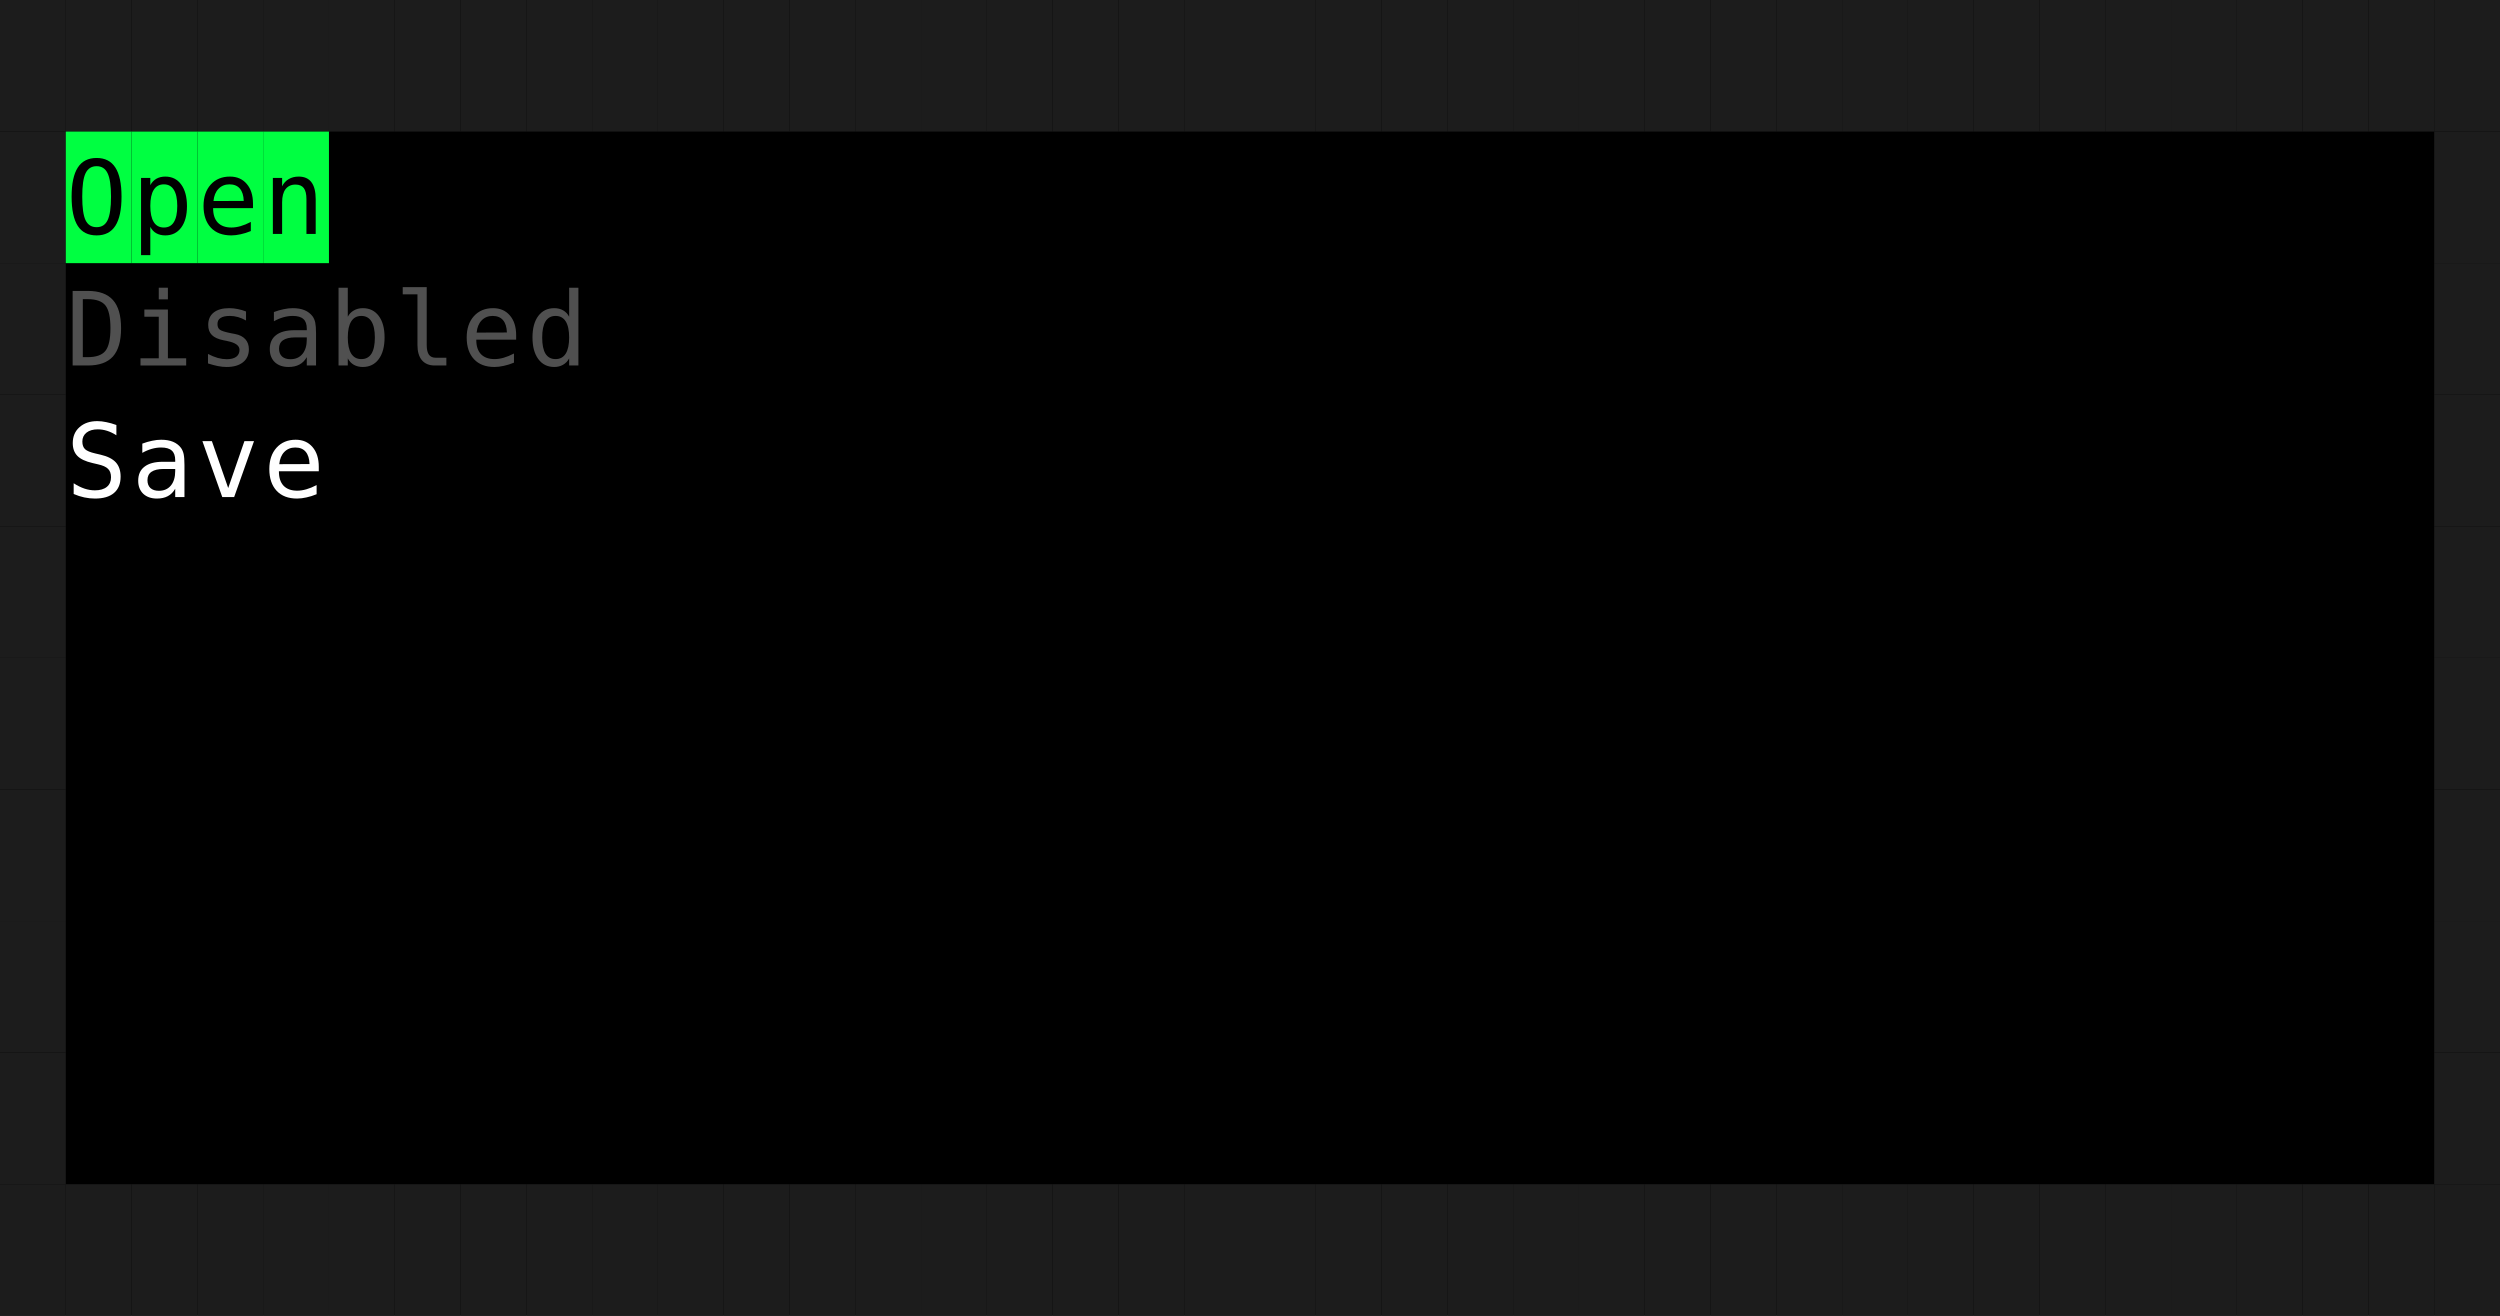
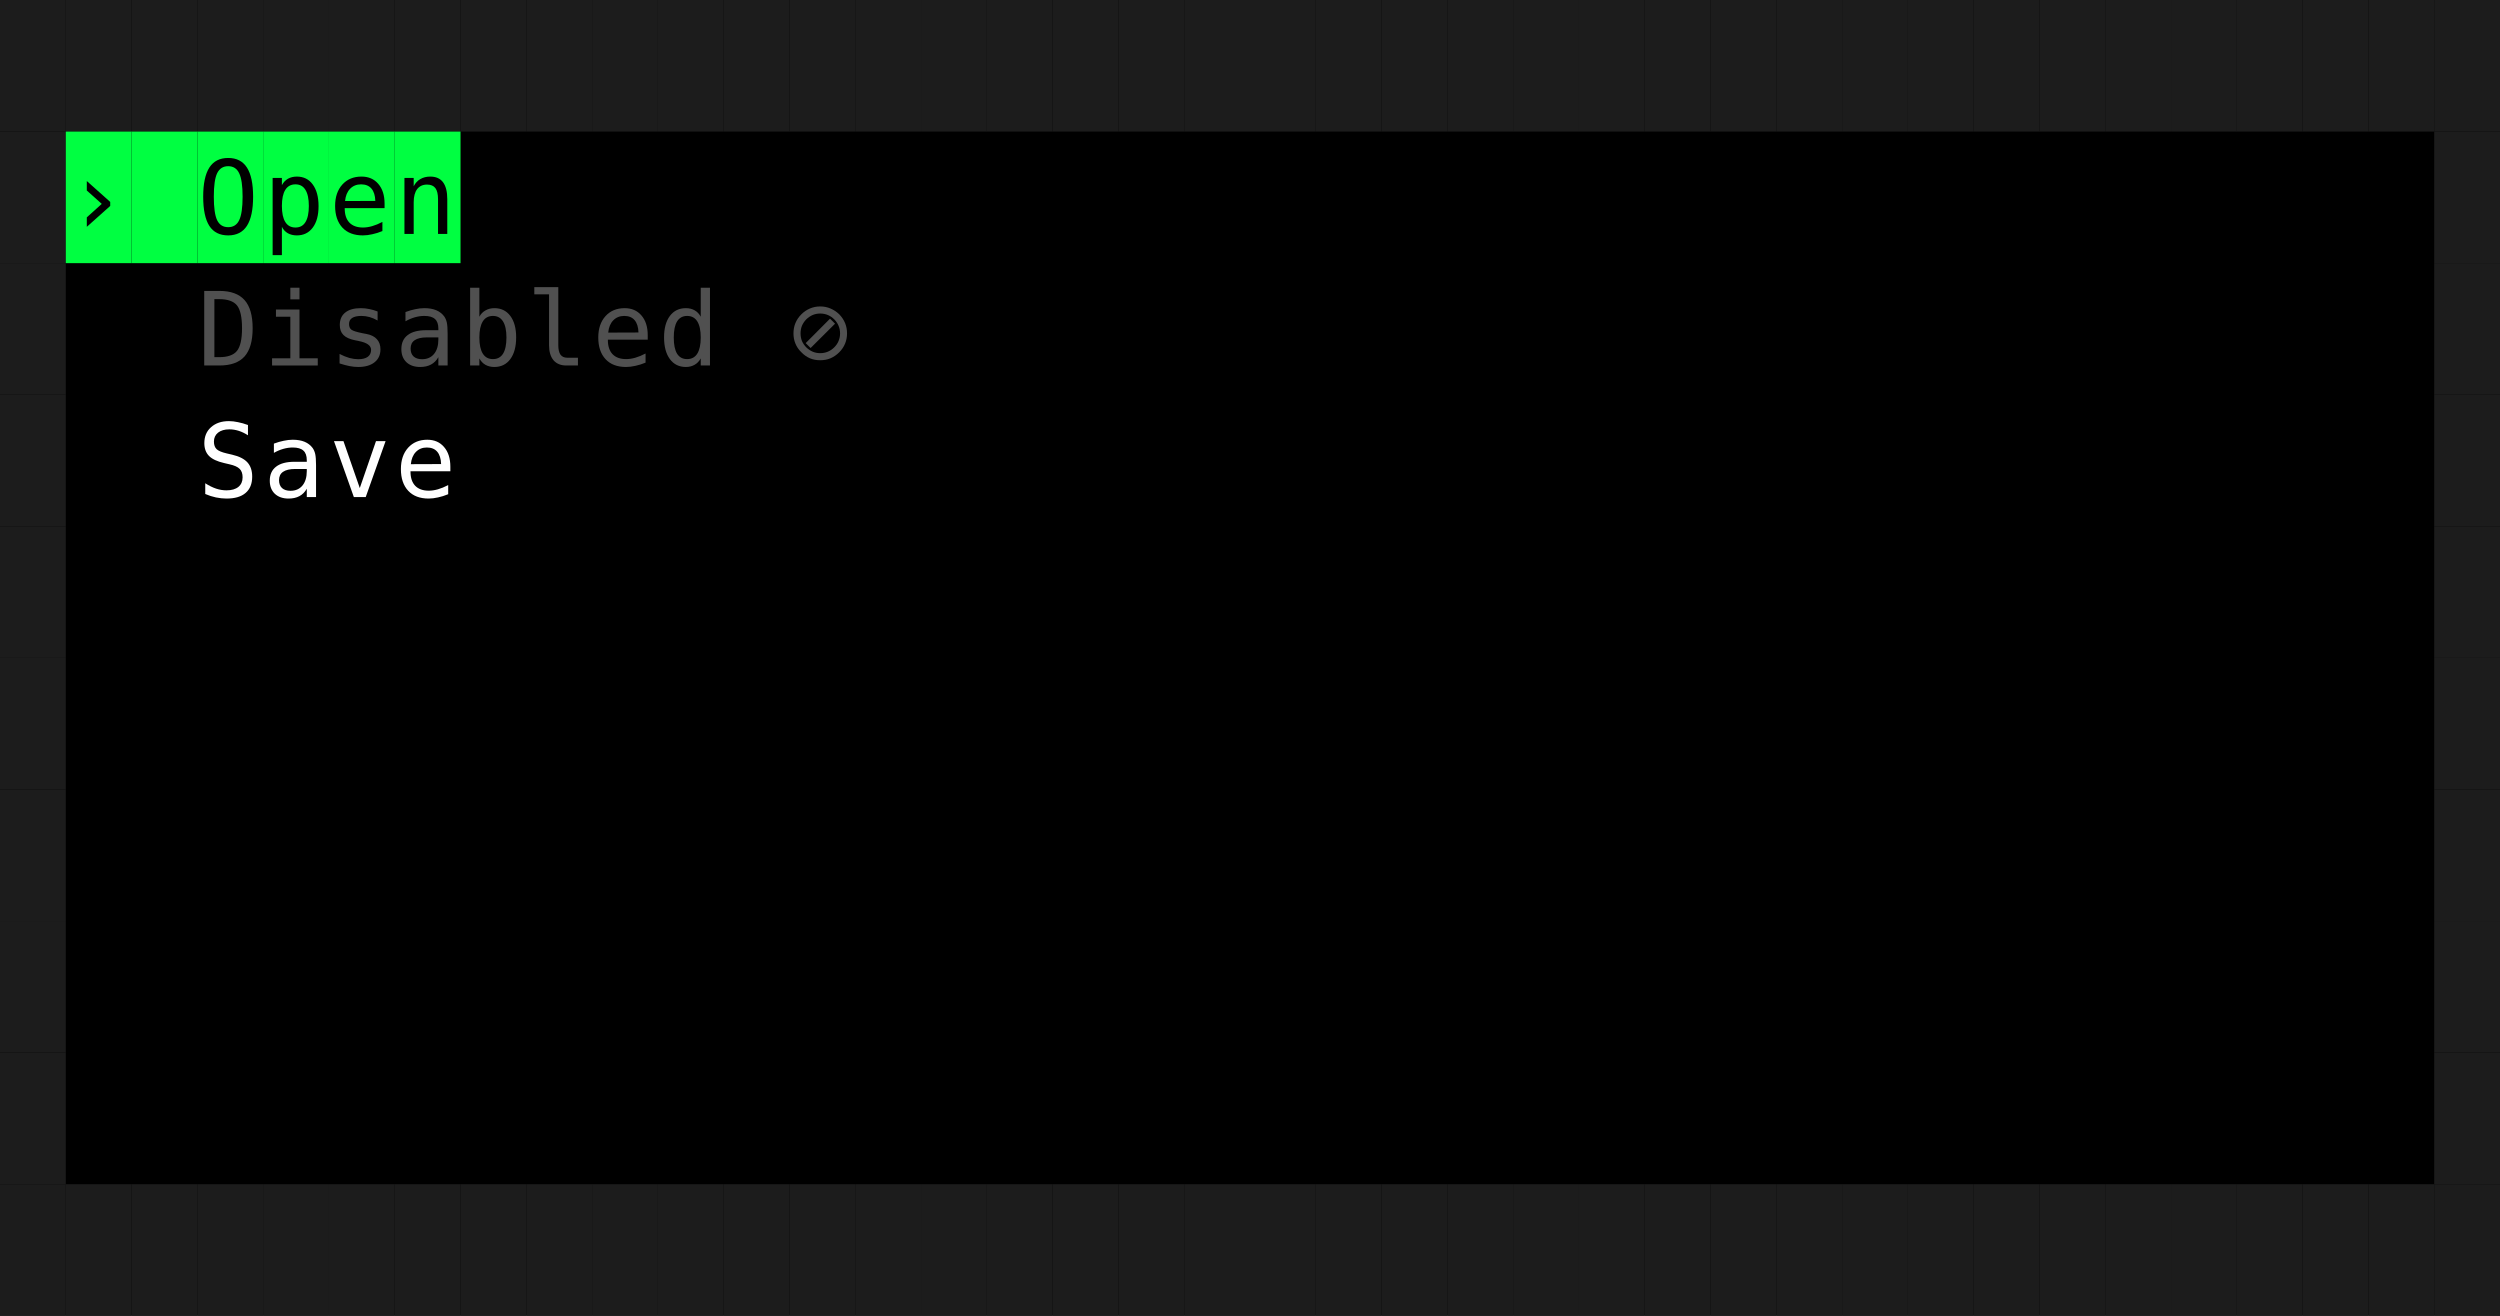
<svg xmlns="http://www.w3.org/2000/svg" width="342" height="180" viewBox="0 0 342 180" role="img" aria-label="Menu" style="background:#000000">
  <rect width="100%" height="100%" fill="#000000" />
  <g font-family="ui-monospace, SFMono-Regular, Menlo, Consolas, monospace" font-size="14">
    <rect x="0" y="0" width="9" height="18" fill="#1c1c1c" />
    <rect x="9" y="0" width="9" height="18" fill="#1c1c1c" />
    <rect x="18" y="0" width="9" height="18" fill="#1c1c1c" />
    <rect x="27" y="0" width="9" height="18" fill="#1c1c1c" />
    <rect x="36" y="0" width="9" height="18" fill="#1c1c1c" />
    <rect x="45" y="0" width="9" height="18" fill="#1c1c1c" />
    <rect x="54" y="0" width="9" height="18" fill="#1c1c1c" />
    <rect x="63" y="0" width="9" height="18" fill="#1c1c1c" />
    <rect x="72" y="0" width="9" height="18" fill="#1c1c1c" />
    <rect x="81" y="0" width="9" height="18" fill="#1c1c1c" />
    <rect x="90" y="0" width="9" height="18" fill="#1c1c1c" />
    <rect x="99" y="0" width="9" height="18" fill="#1c1c1c" />
    <rect x="108" y="0" width="9" height="18" fill="#1c1c1c" />
    <rect x="117" y="0" width="9" height="18" fill="#1c1c1c" />
    <rect x="126" y="0" width="9" height="18" fill="#1c1c1c" />
    <rect x="135" y="0" width="9" height="18" fill="#1c1c1c" />
    <rect x="144" y="0" width="9" height="18" fill="#1c1c1c" />
    <rect x="153" y="0" width="9" height="18" fill="#1c1c1c" />
    <rect x="162" y="0" width="9" height="18" fill="#1c1c1c" />
    <rect x="171" y="0" width="9" height="18" fill="#1c1c1c" />
    <rect x="180" y="0" width="9" height="18" fill="#1c1c1c" />
    <rect x="189" y="0" width="9" height="18" fill="#1c1c1c" />
    <rect x="198" y="0" width="9" height="18" fill="#1c1c1c" />
    <rect x="207" y="0" width="9" height="18" fill="#1c1c1c" />
    <rect x="216" y="0" width="9" height="18" fill="#1c1c1c" />
    <rect x="225" y="0" width="9" height="18" fill="#1c1c1c" />
    <rect x="234" y="0" width="9" height="18" fill="#1c1c1c" />
    <rect x="243" y="0" width="9" height="18" fill="#1c1c1c" />
    <rect x="252" y="0" width="9" height="18" fill="#1c1c1c" />
    <rect x="261" y="0" width="9" height="18" fill="#1c1c1c" />
    <rect x="270" y="0" width="9" height="18" fill="#1c1c1c" />
    <rect x="279" y="0" width="9" height="18" fill="#1c1c1c" />
    <rect x="288" y="0" width="9" height="18" fill="#1c1c1c" />
    <rect x="297" y="0" width="9" height="18" fill="#1c1c1c" />
    <rect x="306" y="0" width="9" height="18" fill="#1c1c1c" />
    <rect x="315" y="0" width="9" height="18" fill="#1c1c1c" />
    <rect x="324" y="0" width="9" height="18" fill="#1c1c1c" />
    <rect x="333" y="0" width="9" height="18" fill="#1c1c1c" />
    <rect x="0" y="18" width="9" height="18" fill="#1c1c1c" />
    <rect x="9" y="18" width="9" height="18" fill="#00ff41" />
-     <text x="9" y="32" fill="#000000">O</text>
+     <text x="9" y="32" fill="#000000">›</text>
    <rect x="18" y="18" width="9" height="18" fill="#00ff41" />
-     <text x="18" y="32" fill="#000000">p</text>
    <rect x="27" y="18" width="9" height="18" fill="#00ff41" />
-     <text x="27" y="32" fill="#000000">e</text>
+     <text x="27" y="32" fill="#000000">O</text>
    <rect x="36" y="18" width="9" height="18" fill="#00ff41" />
-     <text x="36" y="32" fill="#000000">n</text>
+     <text x="36" y="32" fill="#000000">p</text>
+     <rect x="45" y="18" width="9" height="18" fill="#00ff41" />
+     <text x="45" y="32" fill="#000000">e</text>
+     <rect x="54" y="18" width="9" height="18" fill="#00ff41" />
+     <text x="54" y="32" fill="#000000">n</text>
    <rect x="333" y="18" width="9" height="18" fill="#1c1c1c" />
    <rect x="0" y="36" width="9" height="18" fill="#1c1c1c" />
-     <text x="9" y="50" fill="#505050">D</text>
-     <text x="18" y="50" fill="#505050">i</text>
-     <text x="27" y="50" fill="#505050">s</text>
-     <text x="36" y="50" fill="#505050">a</text>
-     <text x="45" y="50" fill="#505050">b</text>
-     <text x="54" y="50" fill="#505050">l</text>
-     <text x="63" y="50" fill="#505050">e</text>
-     <text x="72" y="50" fill="#505050">d</text>
+     <text x="27" y="50" fill="#505050">D</text>
+     <text x="36" y="50" fill="#505050">i</text>
+     <text x="45" y="50" fill="#505050">s</text>
+     <text x="54" y="50" fill="#505050">a</text>
+     <text x="63" y="50" fill="#505050">b</text>
+     <text x="72" y="50" fill="#505050">l</text>
+     <text x="81" y="50" fill="#505050">e</text>
+     <text x="90" y="50" fill="#505050">d</text>
+     <text x="108" y="50" fill="#505050">⊘</text>
    <rect x="333" y="36" width="9" height="18" fill="#1c1c1c" />
    <rect x="0" y="54" width="9" height="18" fill="#1c1c1c" />
-     <text x="9" y="68" fill="#ffffff">S</text>
-     <text x="18" y="68" fill="#ffffff">a</text>
-     <text x="27" y="68" fill="#ffffff">v</text>
-     <text x="36" y="68" fill="#ffffff">e</text>
+     <text x="27" y="68" fill="#ffffff">S</text>
+     <text x="36" y="68" fill="#ffffff">a</text>
+     <text x="45" y="68" fill="#ffffff">v</text>
+     <text x="54" y="68" fill="#ffffff">e</text>
    <rect x="333" y="54" width="9" height="18" fill="#1c1c1c" />
    <rect x="0" y="72" width="9" height="18" fill="#1c1c1c" />
    <rect x="333" y="72" width="9" height="18" fill="#1c1c1c" />
    <rect x="0" y="90" width="9" height="18" fill="#1c1c1c" />
    <rect x="333" y="90" width="9" height="18" fill="#1c1c1c" />
    <rect x="0" y="108" width="9" height="18" fill="#1c1c1c" />
    <rect x="333" y="108" width="9" height="18" fill="#1c1c1c" />
    <rect x="0" y="126" width="9" height="18" fill="#1c1c1c" />
    <rect x="333" y="126" width="9" height="18" fill="#1c1c1c" />
    <rect x="0" y="144" width="9" height="18" fill="#1c1c1c" />
    <rect x="333" y="144" width="9" height="18" fill="#1c1c1c" />
    <rect x="0" y="162" width="9" height="18" fill="#1c1c1c" />
    <rect x="9" y="162" width="9" height="18" fill="#1c1c1c" />
    <rect x="18" y="162" width="9" height="18" fill="#1c1c1c" />
    <rect x="27" y="162" width="9" height="18" fill="#1c1c1c" />
    <rect x="36" y="162" width="9" height="18" fill="#1c1c1c" />
    <rect x="45" y="162" width="9" height="18" fill="#1c1c1c" />
    <rect x="54" y="162" width="9" height="18" fill="#1c1c1c" />
    <rect x="63" y="162" width="9" height="18" fill="#1c1c1c" />
    <rect x="72" y="162" width="9" height="18" fill="#1c1c1c" />
    <rect x="81" y="162" width="9" height="18" fill="#1c1c1c" />
    <rect x="90" y="162" width="9" height="18" fill="#1c1c1c" />
    <rect x="99" y="162" width="9" height="18" fill="#1c1c1c" />
    <rect x="108" y="162" width="9" height="18" fill="#1c1c1c" />
    <rect x="117" y="162" width="9" height="18" fill="#1c1c1c" />
    <rect x="126" y="162" width="9" height="18" fill="#1c1c1c" />
    <rect x="135" y="162" width="9" height="18" fill="#1c1c1c" />
    <rect x="144" y="162" width="9" height="18" fill="#1c1c1c" />
    <rect x="153" y="162" width="9" height="18" fill="#1c1c1c" />
    <rect x="162" y="162" width="9" height="18" fill="#1c1c1c" />
    <rect x="171" y="162" width="9" height="18" fill="#1c1c1c" />
    <rect x="180" y="162" width="9" height="18" fill="#1c1c1c" />
    <rect x="189" y="162" width="9" height="18" fill="#1c1c1c" />
    <rect x="198" y="162" width="9" height="18" fill="#1c1c1c" />
    <rect x="207" y="162" width="9" height="18" fill="#1c1c1c" />
    <rect x="216" y="162" width="9" height="18" fill="#1c1c1c" />
    <rect x="225" y="162" width="9" height="18" fill="#1c1c1c" />
    <rect x="234" y="162" width="9" height="18" fill="#1c1c1c" />
    <rect x="243" y="162" width="9" height="18" fill="#1c1c1c" />
    <rect x="252" y="162" width="9" height="18" fill="#1c1c1c" />
    <rect x="261" y="162" width="9" height="18" fill="#1c1c1c" />
    <rect x="270" y="162" width="9" height="18" fill="#1c1c1c" />
    <rect x="279" y="162" width="9" height="18" fill="#1c1c1c" />
    <rect x="288" y="162" width="9" height="18" fill="#1c1c1c" />
    <rect x="297" y="162" width="9" height="18" fill="#1c1c1c" />
    <rect x="306" y="162" width="9" height="18" fill="#1c1c1c" />
    <rect x="315" y="162" width="9" height="18" fill="#1c1c1c" />
    <rect x="324" y="162" width="9" height="18" fill="#1c1c1c" />
    <rect x="333" y="162" width="9" height="18" fill="#1c1c1c" />
  </g>
</svg>
